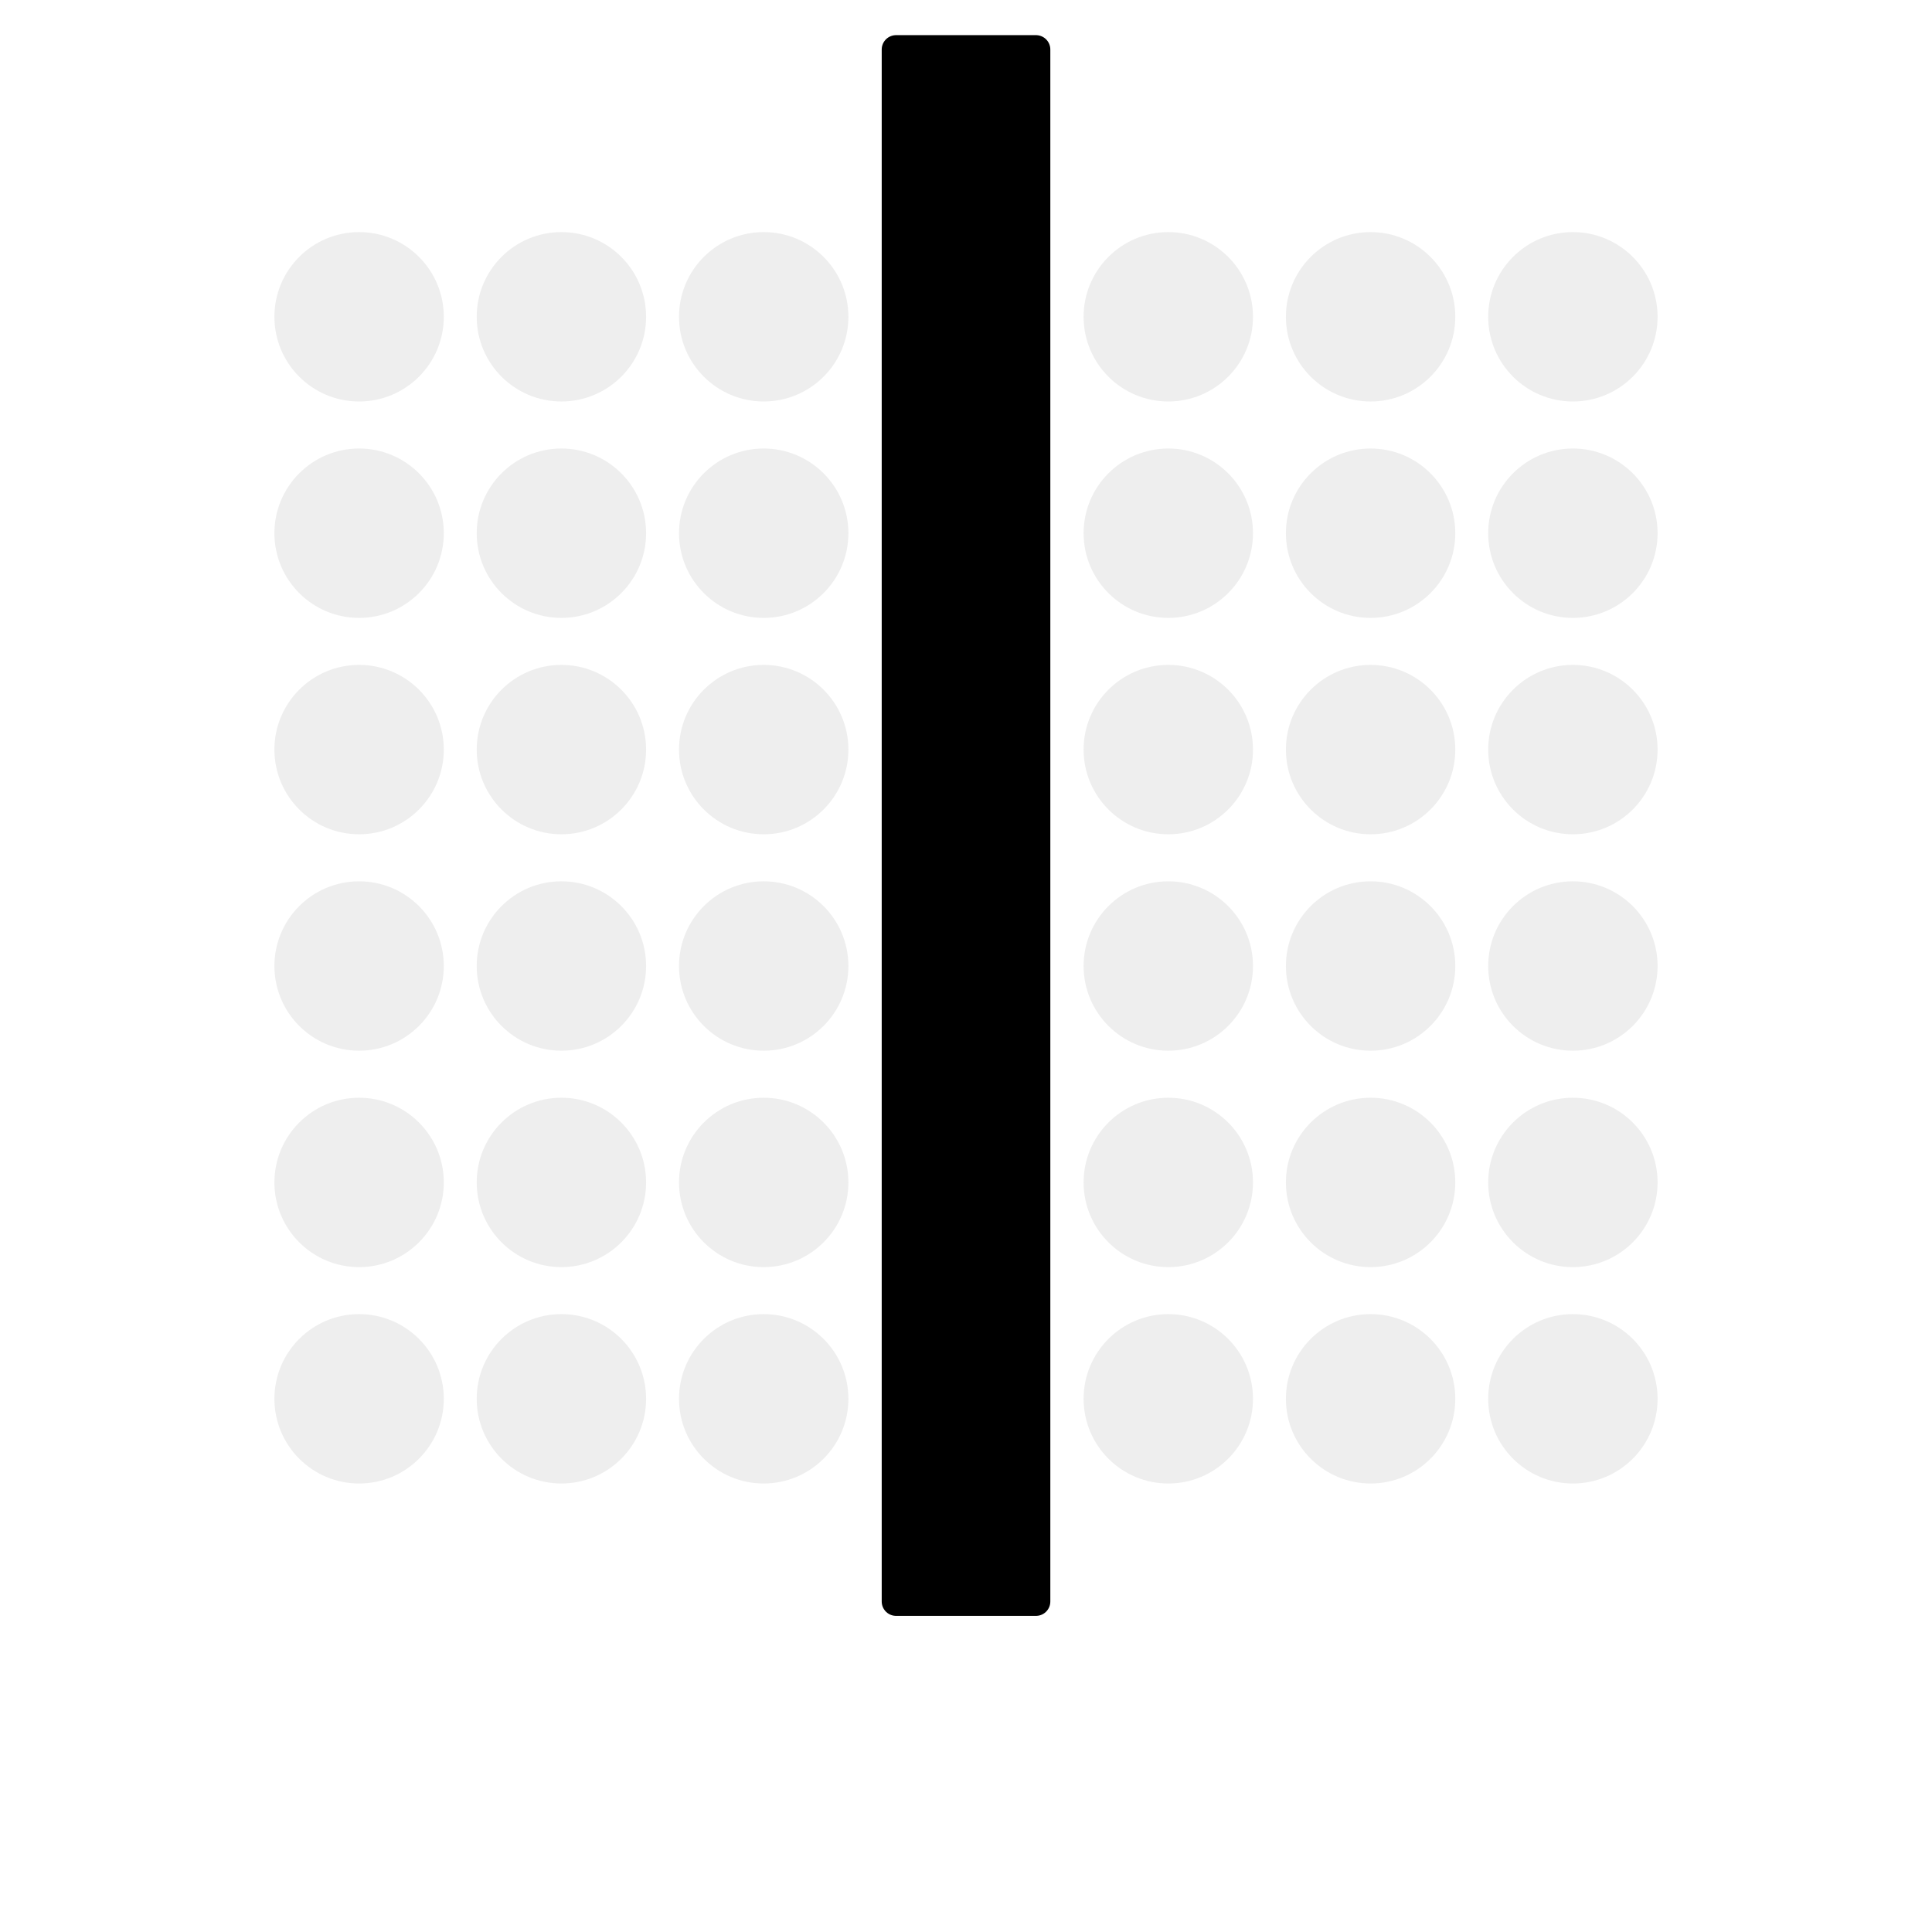
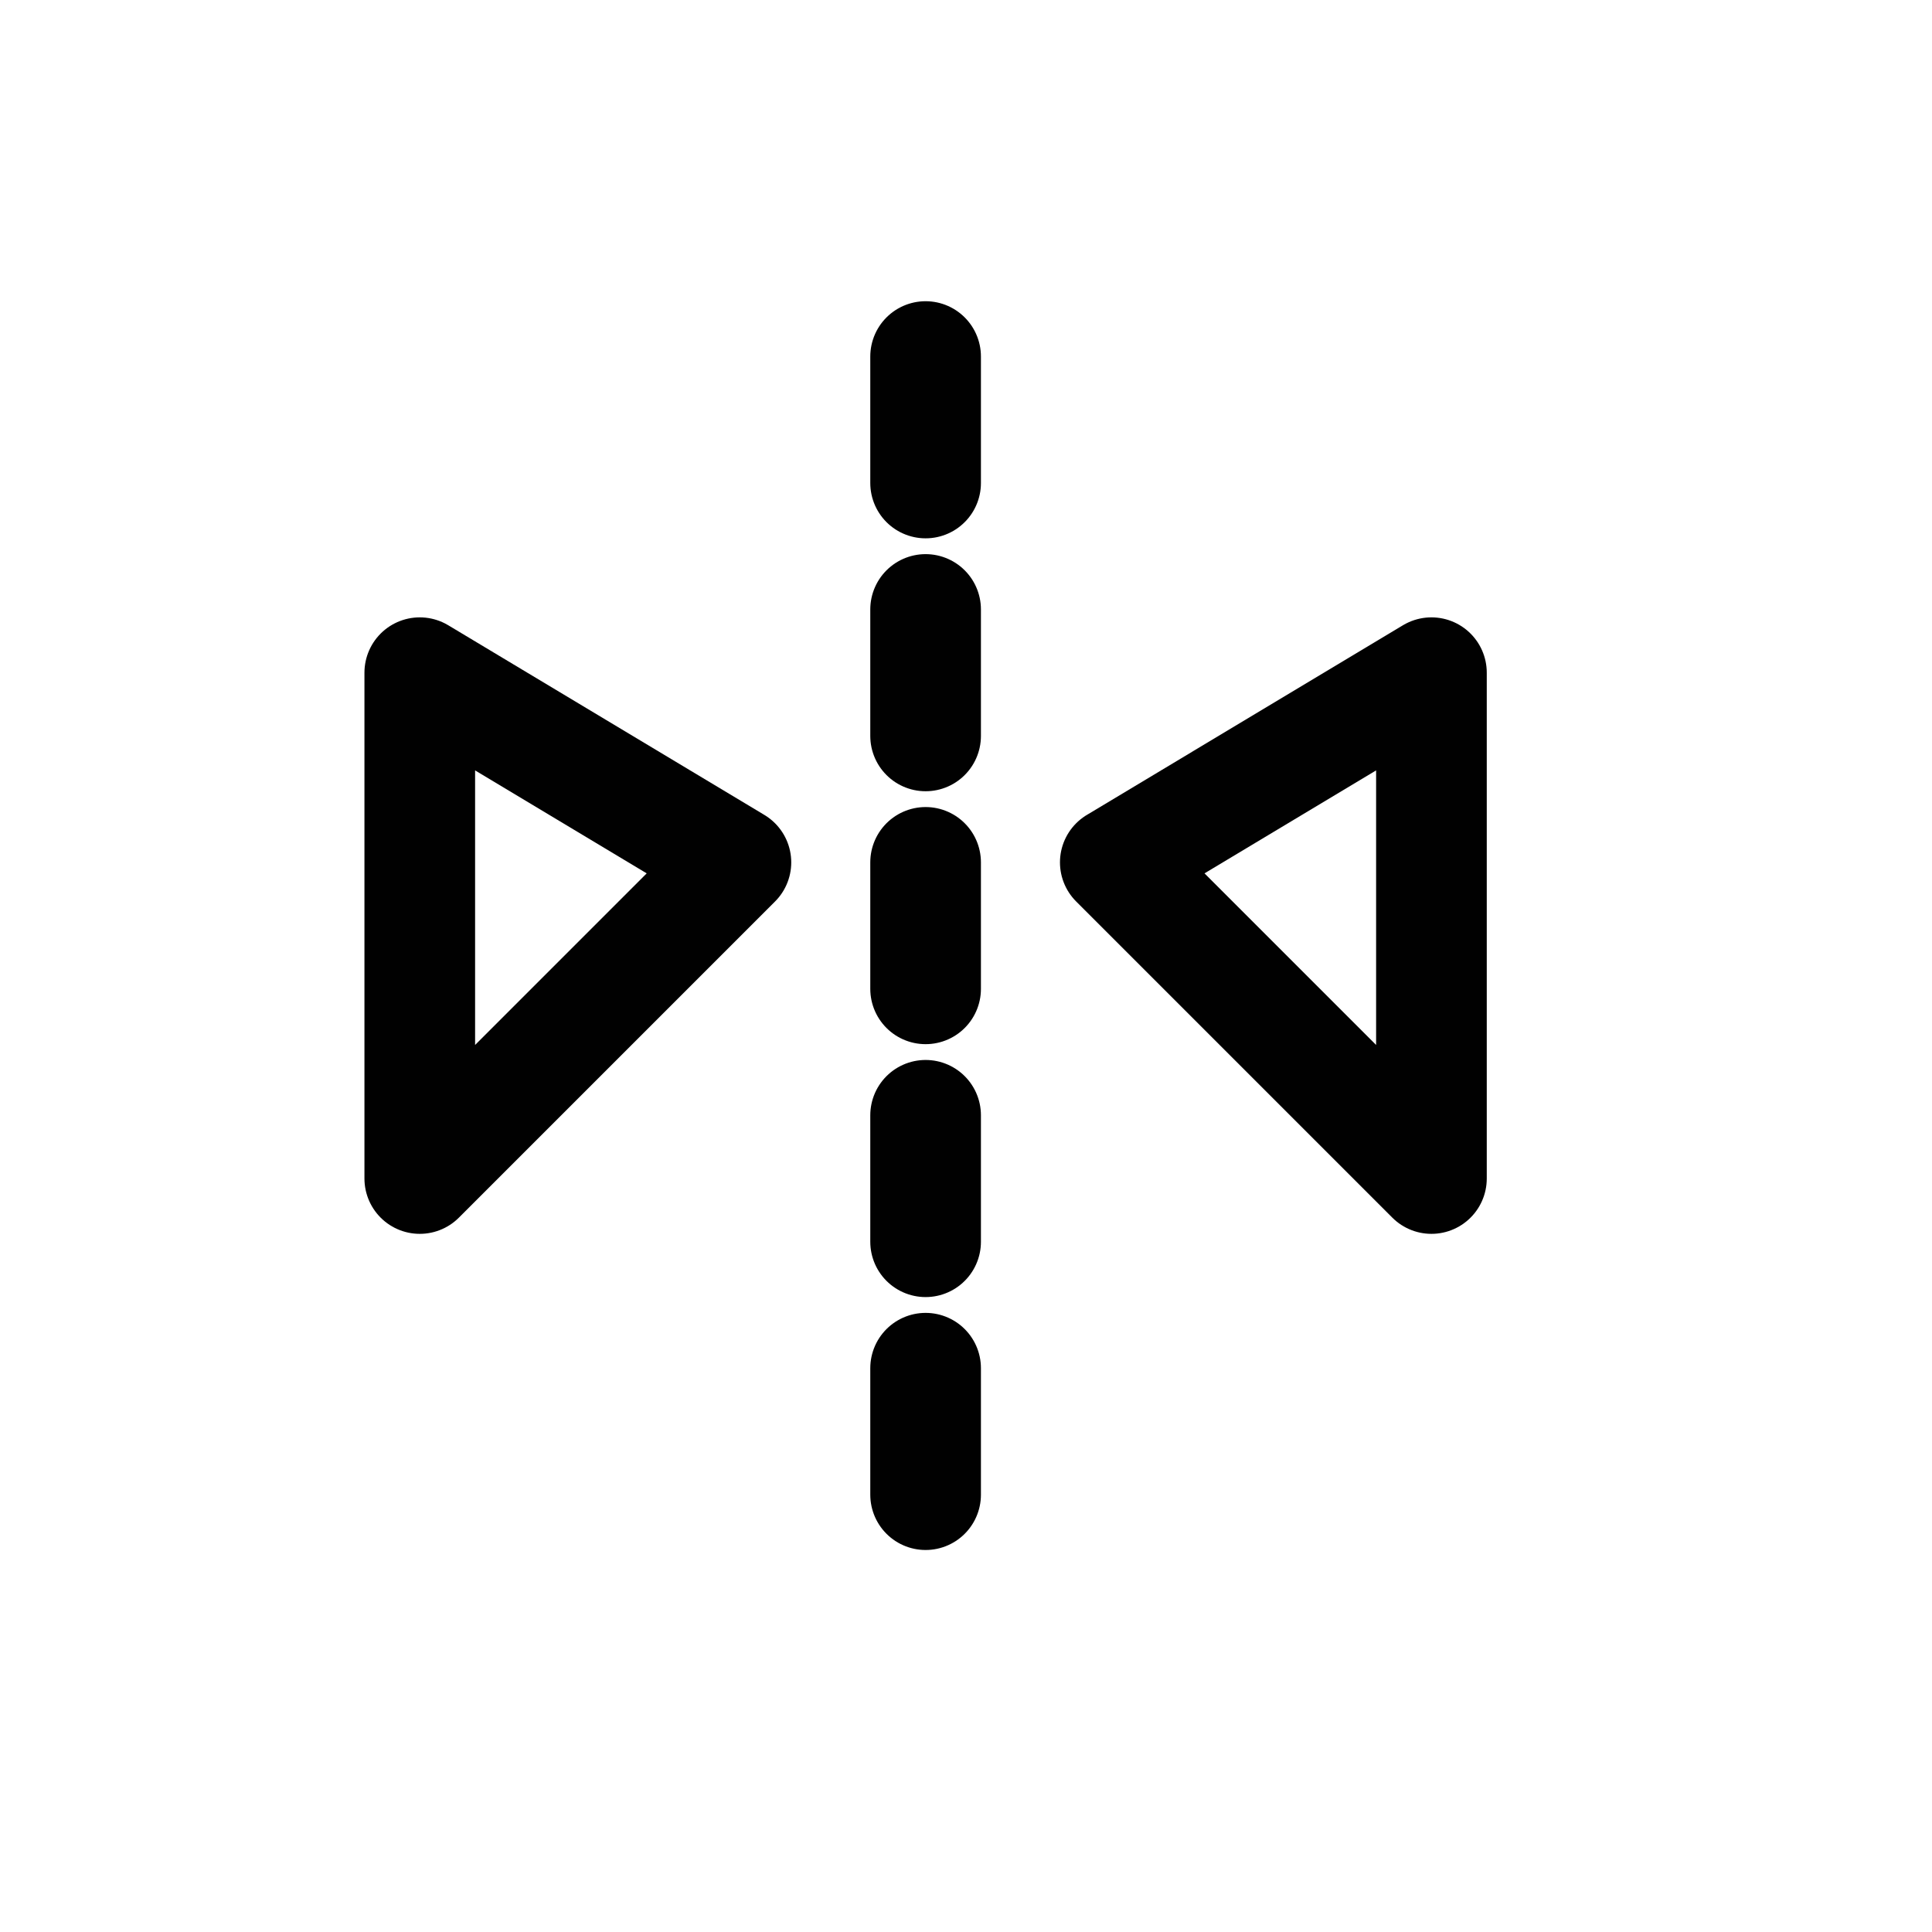
- <svg xmlns="http://www.w3.org/2000/svg" height="55px" viewBox="0 0 55 55" width="55px" stroke-linecap="round" stroke-linejoin="round" stroke-width="3.5" stroke="#000" fill="#eee">
-   <path d="m 18.393,27.5 a 2.411,2.411 0 1 1 -6.1e-5,-0.017" id="path6" style="fill:#eee;fill-opacity:1;stroke:#eee;stroke-width:0;stroke-linecap:round;stroke-linejoin:miter;stroke-miterlimit:4;stroke-opacity:1;stroke-dasharray:none" />
-   <path d="m 24.152,27.5 a 2.411,2.411 0 1 1 -6.2e-5,-0.017" id="path8" style="fill:#eee;fill-opacity:1;stroke:#eee;stroke-width:0;stroke-linecap:round;stroke-linejoin:miter;stroke-miterlimit:4;stroke-opacity:1;stroke-dasharray:none" />
-   <path d="m 35.67,27.5 a 2.411,2.411 0 1 1 -6.2e-5,-0.017" id="path12" style="fill:#eee;fill-opacity:1;stroke:#eee;stroke-width:0;stroke-linecap:round;stroke-linejoin:miter;stroke-miterlimit:4;stroke-opacity:1;stroke-dasharray:none" />
-   <path d="m 12.634,27.5 a 2.411,2.411 0 1 1 -6.2e-5,-0.017" id="path14" style="fill:#eee;fill-opacity:1;stroke:#eee;stroke-width:0;stroke-linecap:round;stroke-linejoin:miter;stroke-miterlimit:4;stroke-opacity:1;stroke-dasharray:none" />
-   <path d="m 41.429,27.5 a 2.411,2.411 0 1 1 -6.2e-5,-0.017" id="path16" style="fill:#eee;fill-opacity:1;stroke:#eee;stroke-width:0;stroke-linecap:round;stroke-linejoin:miter;stroke-miterlimit:4;stroke-opacity:1;stroke-dasharray:none" />
-   <path d="m 47.188,27.5 a 2.411,2.411 0 1 1 -6.2e-5,-0.017" id="path18" style="fill:#eee;fill-opacity:1;stroke:#eee;stroke-width:0;stroke-linecap:round;stroke-linejoin:miter;stroke-miterlimit:4;stroke-opacity:1;stroke-dasharray:none" />
-   <path d="m 18.393,39.821 a 2.411,2.411 0 1 1 -6.1e-5,-0.017" id="path22" style="fill:#eee;fill-opacity:1;stroke:#eee;stroke-width:0;stroke-linecap:round;stroke-linejoin:miter;stroke-miterlimit:4;stroke-opacity:1;stroke-dasharray:none" />
-   <path d="m 24.152,39.821 a 2.411,2.411 0 1 1 -6.2e-5,-0.017" id="path24" style="fill:#eee;fill-opacity:1;stroke:#eee;stroke-width:0;stroke-linecap:round;stroke-linejoin:miter;stroke-miterlimit:4;stroke-opacity:1;stroke-dasharray:none" />
-   <path d="m 35.67,39.821 a 2.411,2.411 0 1 1 -6.2e-5,-0.017" id="path28" style="fill:#eee;fill-opacity:1;stroke:#eee;stroke-width:0;stroke-linecap:round;stroke-linejoin:miter;stroke-miterlimit:4;stroke-opacity:1;stroke-dasharray:none" />
-   <path d="m 12.634,39.821 a 2.411,2.411 0 1 1 -6.2e-5,-0.017" id="path30" style="fill:#eee;fill-opacity:1;stroke:#eee;stroke-width:0;stroke-linecap:round;stroke-linejoin:miter;stroke-miterlimit:4;stroke-opacity:1;stroke-dasharray:none" />
-   <path d="m 41.429,39.821 a 2.411,2.411 0 1 1 -6.2e-5,-0.017" id="path32" style="fill:#eee;fill-opacity:1;stroke:#eee;stroke-width:0;stroke-linecap:round;stroke-linejoin:miter;stroke-miterlimit:4;stroke-opacity:1;stroke-dasharray:none" />
-   <path d="m 47.188,39.821 a 2.411,2.411 0 1 1 -6.2e-5,-0.017" id="path34" style="fill:#eee;fill-opacity:1;stroke:#eee;stroke-width:0;stroke-linecap:round;stroke-linejoin:miter;stroke-miterlimit:4;stroke-opacity:1;stroke-dasharray:none" />
-   <path d="m 18.393,9.018 a 2.411,2.411 0 1 1 -6.1e-5,-0.017" id="path38" style="fill:#eee;fill-opacity:1;stroke:#eee;stroke-width:0;stroke-linecap:round;stroke-linejoin:miter;stroke-miterlimit:4;stroke-opacity:1;stroke-dasharray:none" />
-   <path d="m 24.152,9.018 a 2.411,2.411 0 1 1 -6.2e-5,-0.017" id="path40" style="fill:#eee;fill-opacity:1;stroke:#eee;stroke-width:0;stroke-linecap:round;stroke-linejoin:miter;stroke-miterlimit:4;stroke-opacity:1;stroke-dasharray:none" />
-   <path d="m 35.67,9.018 a 2.411,2.411 0 1 1 -6.2e-5,-0.017" id="path44" style="fill:#eee;fill-opacity:1;stroke:#eee;stroke-width:0;stroke-linecap:round;stroke-linejoin:miter;stroke-miterlimit:4;stroke-opacity:1;stroke-dasharray:none" />
-   <path d="m 12.634,9.018 a 2.411,2.411 0 1 1 -6.2e-5,-0.017" id="path46" style="fill:#eee;fill-opacity:1;stroke:#eee;stroke-width:0;stroke-linecap:round;stroke-linejoin:miter;stroke-miterlimit:4;stroke-opacity:1;stroke-dasharray:none" />
-   <path d="m 41.429,9.018 a 2.411,2.411 0 1 1 -6.2e-5,-0.017" id="path48" style="fill:#eee;fill-opacity:1;stroke:#eee;stroke-width:0;stroke-linecap:round;stroke-linejoin:miter;stroke-miterlimit:4;stroke-opacity:1;stroke-dasharray:none" />
-   <path d="m 47.188,9.018 a 2.411,2.411 0 1 1 -6.2e-5,-0.017" id="path50" style="fill:#eee;fill-opacity:1;stroke:#eee;stroke-width:0;stroke-linecap:round;stroke-linejoin:miter;stroke-miterlimit:4;stroke-opacity:1;stroke-dasharray:none" />
-   <path d="m 18.393,15.179 a 2.411,2.411 0 1 1 -6.1e-5,-0.017" id="path54" style="fill:#eee;fill-opacity:1;stroke:#eee;stroke-width:0;stroke-linecap:round;stroke-linejoin:miter;stroke-miterlimit:4;stroke-opacity:1;stroke-dasharray:none" />
-   <path d="m 24.152,15.179 a 2.411,2.411 0 1 1 -6.2e-5,-0.017" id="path56" style="fill:#eee;fill-opacity:1;stroke:#eee;stroke-width:0;stroke-linecap:round;stroke-linejoin:miter;stroke-miterlimit:4;stroke-opacity:1;stroke-dasharray:none" />
-   <path d="m 35.67,15.179 a 2.411,2.411 0 1 1 -6.2e-5,-0.017" id="path60" style="fill:#eee;fill-opacity:1;stroke:#eee;stroke-width:0;stroke-linecap:round;stroke-linejoin:miter;stroke-miterlimit:4;stroke-opacity:1;stroke-dasharray:none" />
-   <path d="m 12.634,15.179 a 2.411,2.411 0 1 1 -6.2e-5,-0.017" id="path62" style="fill:#eee;fill-opacity:1;stroke:#eee;stroke-width:0;stroke-linecap:round;stroke-linejoin:miter;stroke-miterlimit:4;stroke-opacity:1;stroke-dasharray:none" />
-   <path d="m 41.429,15.179 a 2.411,2.411 0 1 1 -6.2e-5,-0.017" id="path64" style="fill:#eee;fill-opacity:1;stroke:#eee;stroke-width:0;stroke-linecap:round;stroke-linejoin:miter;stroke-miterlimit:4;stroke-opacity:1;stroke-dasharray:none" />
-   <path d="m 47.188,15.179 a 2.411,2.411 0 1 1 -6.2e-5,-0.017" id="path66" style="fill:#eee;fill-opacity:1;stroke:#eee;stroke-width:0;stroke-linecap:round;stroke-linejoin:miter;stroke-miterlimit:4;stroke-opacity:1;stroke-dasharray:none" />
-   <path d="m 18.393,21.339 a 2.411,2.411 0 1 1 -6.1e-5,-0.017" id="path70" style="fill:#eee;fill-opacity:1;stroke:#eee;stroke-width:0;stroke-linecap:round;stroke-linejoin:miter;stroke-miterlimit:4;stroke-opacity:1;stroke-dasharray:none" />
-   <path d="m 24.152,21.339 a 2.411,2.411 0 1 1 -6.2e-5,-0.017" id="path72" style="fill:#eee;fill-opacity:1;stroke:#eee;stroke-width:0;stroke-linecap:round;stroke-linejoin:miter;stroke-miterlimit:4;stroke-opacity:1;stroke-dasharray:none" />
-   <path d="m 35.67,21.339 a 2.411,2.411 0 1 1 -6.2e-5,-0.017" id="path76" style="fill:#eee;fill-opacity:1;stroke:#eee;stroke-width:0;stroke-linecap:round;stroke-linejoin:miter;stroke-miterlimit:4;stroke-opacity:1;stroke-dasharray:none" />
-   <path d="m 12.634,21.339 a 2.411,2.411 0 1 1 -6.2e-5,-0.017" id="path78" style="fill:#eee;fill-opacity:1;stroke:#eee;stroke-width:0;stroke-linecap:round;stroke-linejoin:miter;stroke-miterlimit:4;stroke-opacity:1;stroke-dasharray:none" />
-   <path d="m 41.429,21.339 a 2.411,2.411 0 1 1 -6.2e-5,-0.017" id="path80" style="fill:#eee;fill-opacity:1;stroke:#eee;stroke-width:0;stroke-linecap:round;stroke-linejoin:miter;stroke-miterlimit:4;stroke-opacity:1;stroke-dasharray:none" />
-   <path d="m 47.188,21.339 a 2.411,2.411 0 1 1 -6.2e-5,-0.017" id="path82" style="fill:#eee;fill-opacity:1;stroke:#eee;stroke-width:0;stroke-linecap:round;stroke-linejoin:miter;stroke-miterlimit:4;stroke-opacity:1;stroke-dasharray:none" />
-   <path d="m 18.393,33.661 a 2.411,2.411 0 1 1 -6.1e-5,-0.017" id="path86" style="fill:#eee;fill-opacity:1;stroke:#eee;stroke-width:0;stroke-linecap:round;stroke-linejoin:miter;stroke-miterlimit:4;stroke-opacity:1;stroke-dasharray:none" />
-   <path d="m 24.152,33.661 a 2.411,2.411 0 1 1 -6.2e-5,-0.017" id="path88" style="fill:#eee;fill-opacity:1;stroke:#eee;stroke-width:0;stroke-linecap:round;stroke-linejoin:miter;stroke-miterlimit:4;stroke-opacity:1;stroke-dasharray:none" />
-   <path d="m 35.67,33.661 a 2.411,2.411 0 1 1 -6.2e-5,-0.017" id="path92" style="fill:#eee;fill-opacity:1;stroke:#eee;stroke-width:0;stroke-linecap:round;stroke-linejoin:miter;stroke-miterlimit:4;stroke-opacity:1;stroke-dasharray:none" />
-   <path d="m 12.634,33.661 a 2.411,2.411 0 1 1 -6.2e-5,-0.017" id="path94" style="fill:#eee;fill-opacity:1;stroke:#eee;stroke-width:0;stroke-linecap:round;stroke-linejoin:miter;stroke-miterlimit:4;stroke-opacity:1;stroke-dasharray:none" />
-   <path d="m 41.429,33.661 a 2.411,2.411 0 1 1 -6.2e-5,-0.017" id="path96" style="fill:#eee;fill-opacity:1;stroke:#eee;stroke-width:0;stroke-linecap:round;stroke-linejoin:miter;stroke-miterlimit:4;stroke-opacity:1;stroke-dasharray:none" />
-   <path d="m 47.188,33.661 a 2.411,2.411 0 1 1 -6.2e-5,-0.017" id="path98" style="fill:#eee;fill-opacity:1;stroke:#eee;stroke-width:0;stroke-linecap:round;stroke-linejoin:miter;stroke-miterlimit:4;stroke-opacity:1;stroke-dasharray:none" />
-   <rect width="3.983" height="44.183" rx="1.863" ry="0" x="25.509" y="1.409" id="rect3174" style="fill:#000;fill-opacity:1;stroke:#000;stroke-width:0.817;stroke-miterlimit:4;stroke-opacity:1;stroke-dasharray:none" />
+ <svg xmlns="http://www.w3.org/2000/svg" enable-background="new 0 0 55 55" height="55px" version="1.1" viewBox="0 0 55 55" width="55px" xml:space="preserve">
+   <g id="activity-reflection" transform="translate(4.75 4.75) scale(1.8)" fill="none" stroke="#010101" stroke-width="1.75" stroke-linecap="round" stroke-linejoin="round">
+     <path d="M12 3v18" stroke-dasharray="2 2" />
+     <path d="M4 8l5 3-5 5zM20 8l-5 3 5 5z" />
+   </g>
</svg>
